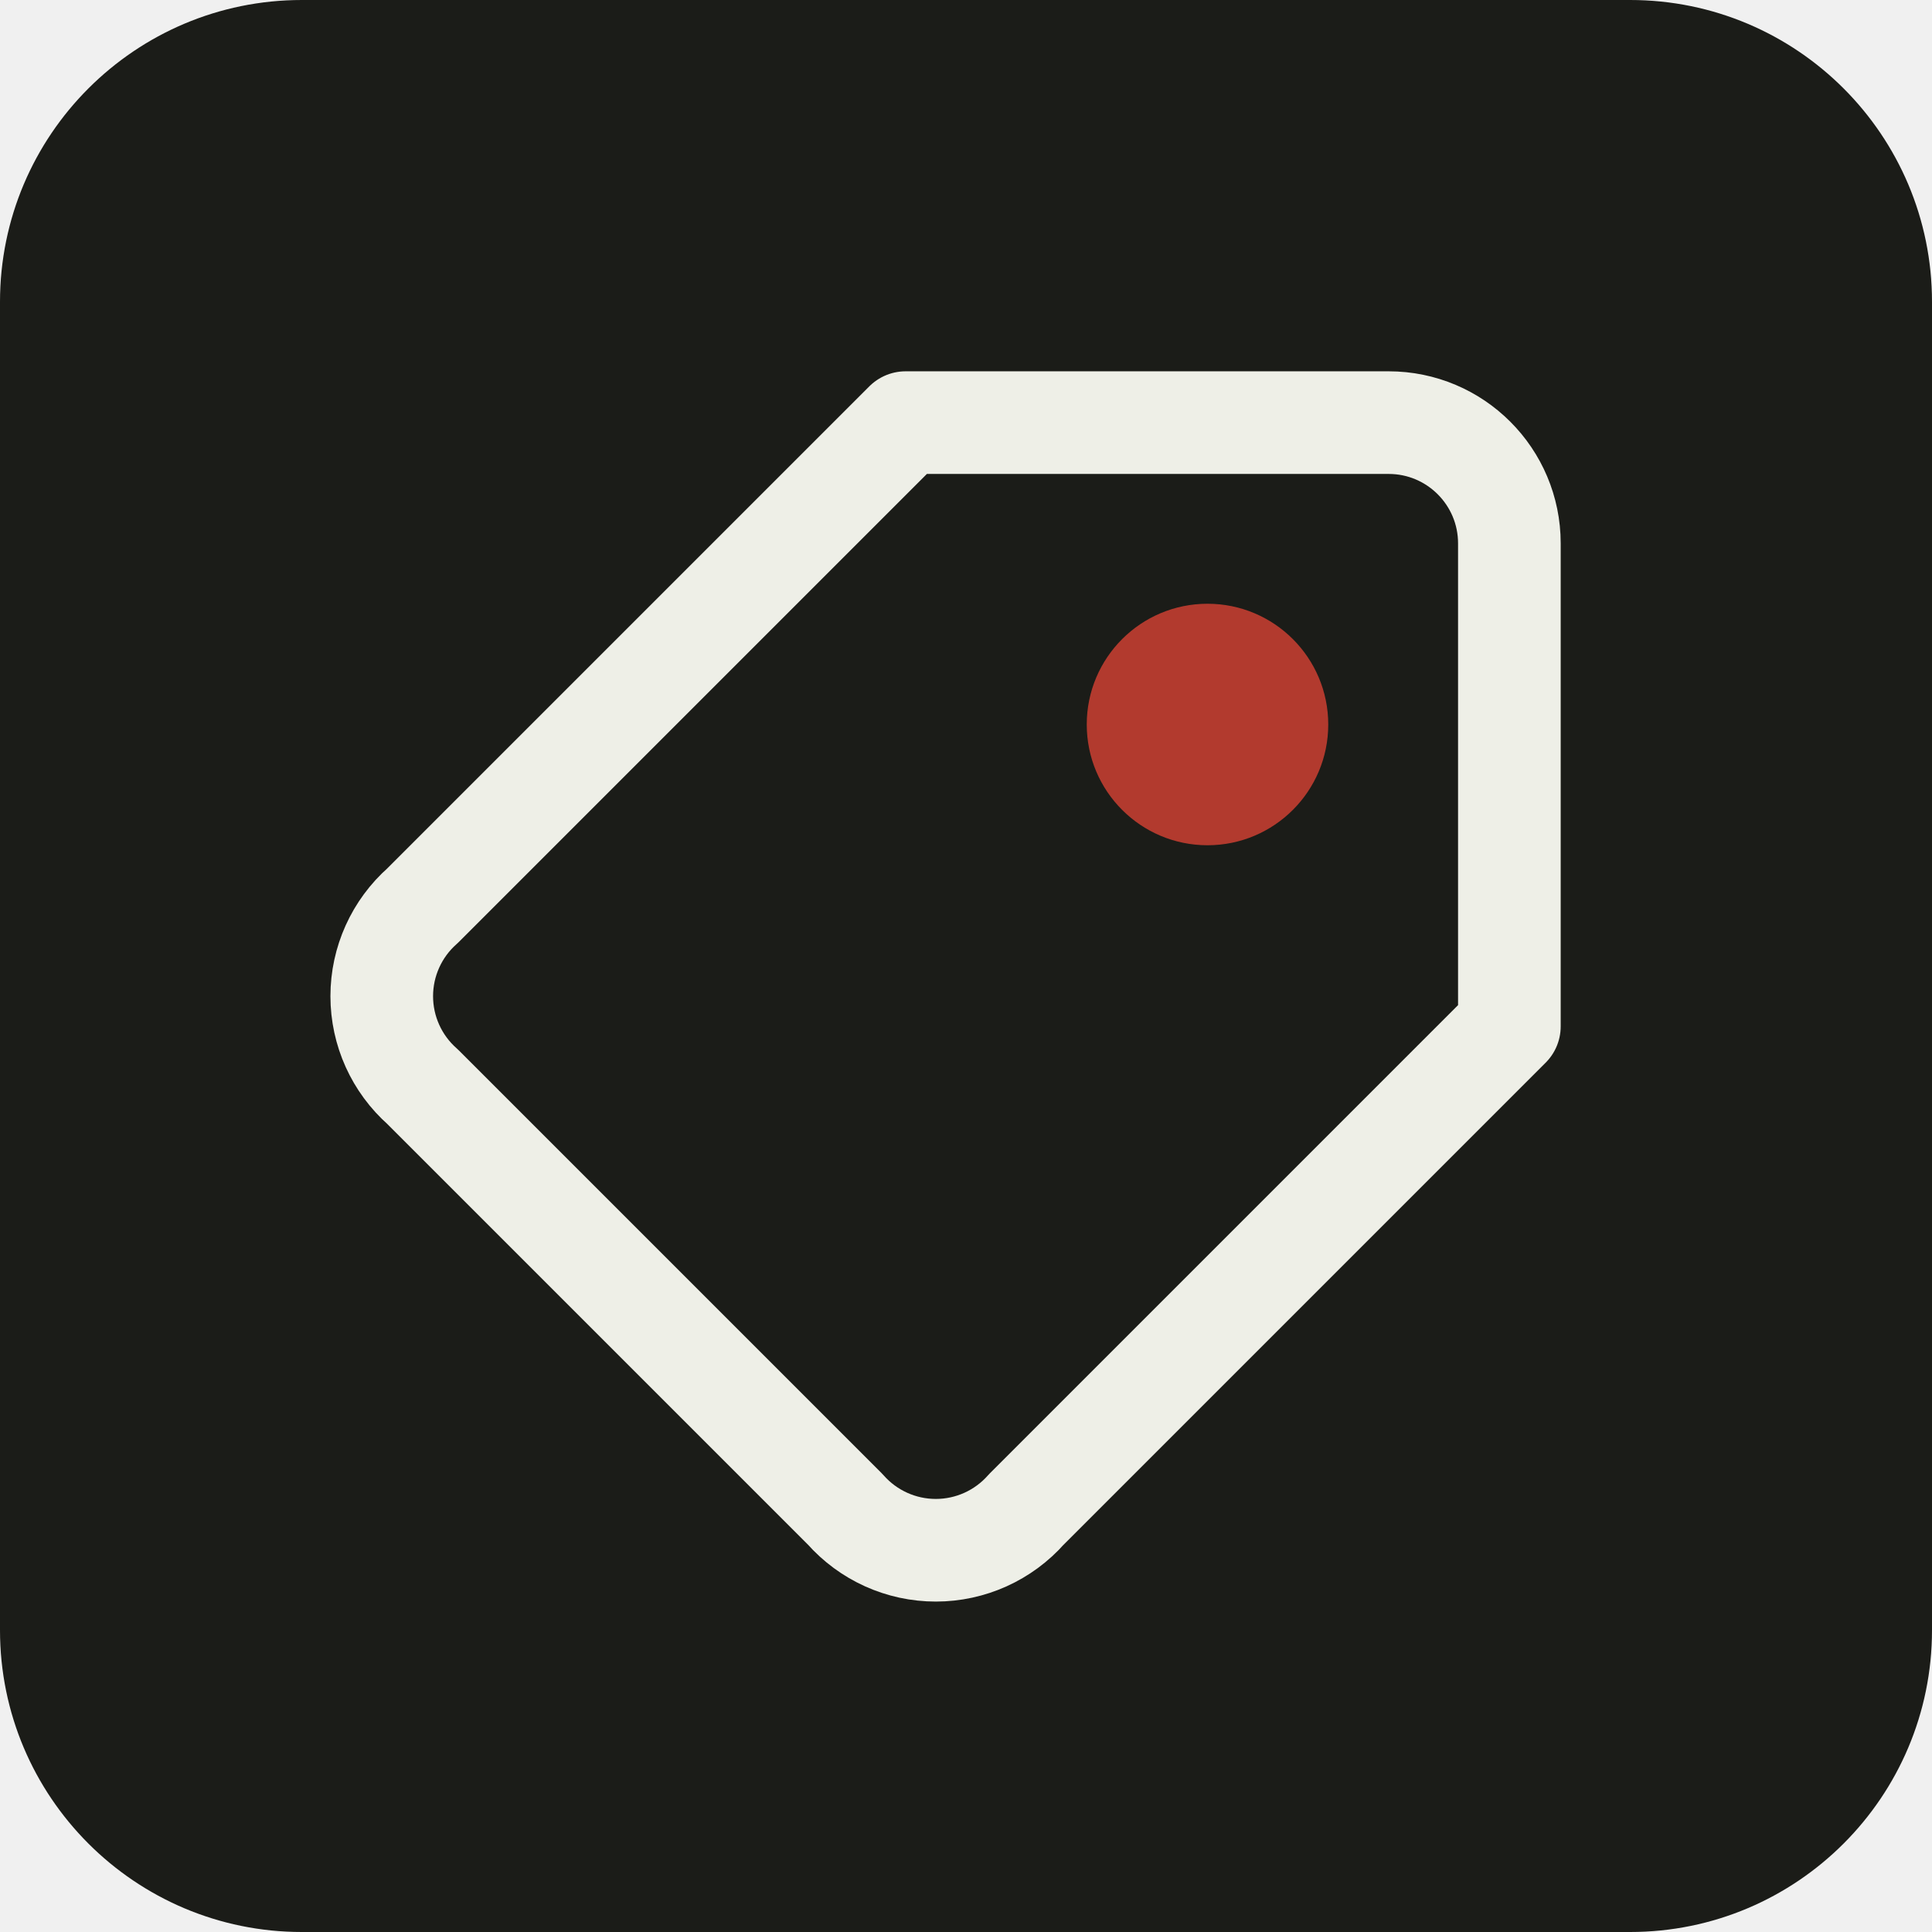
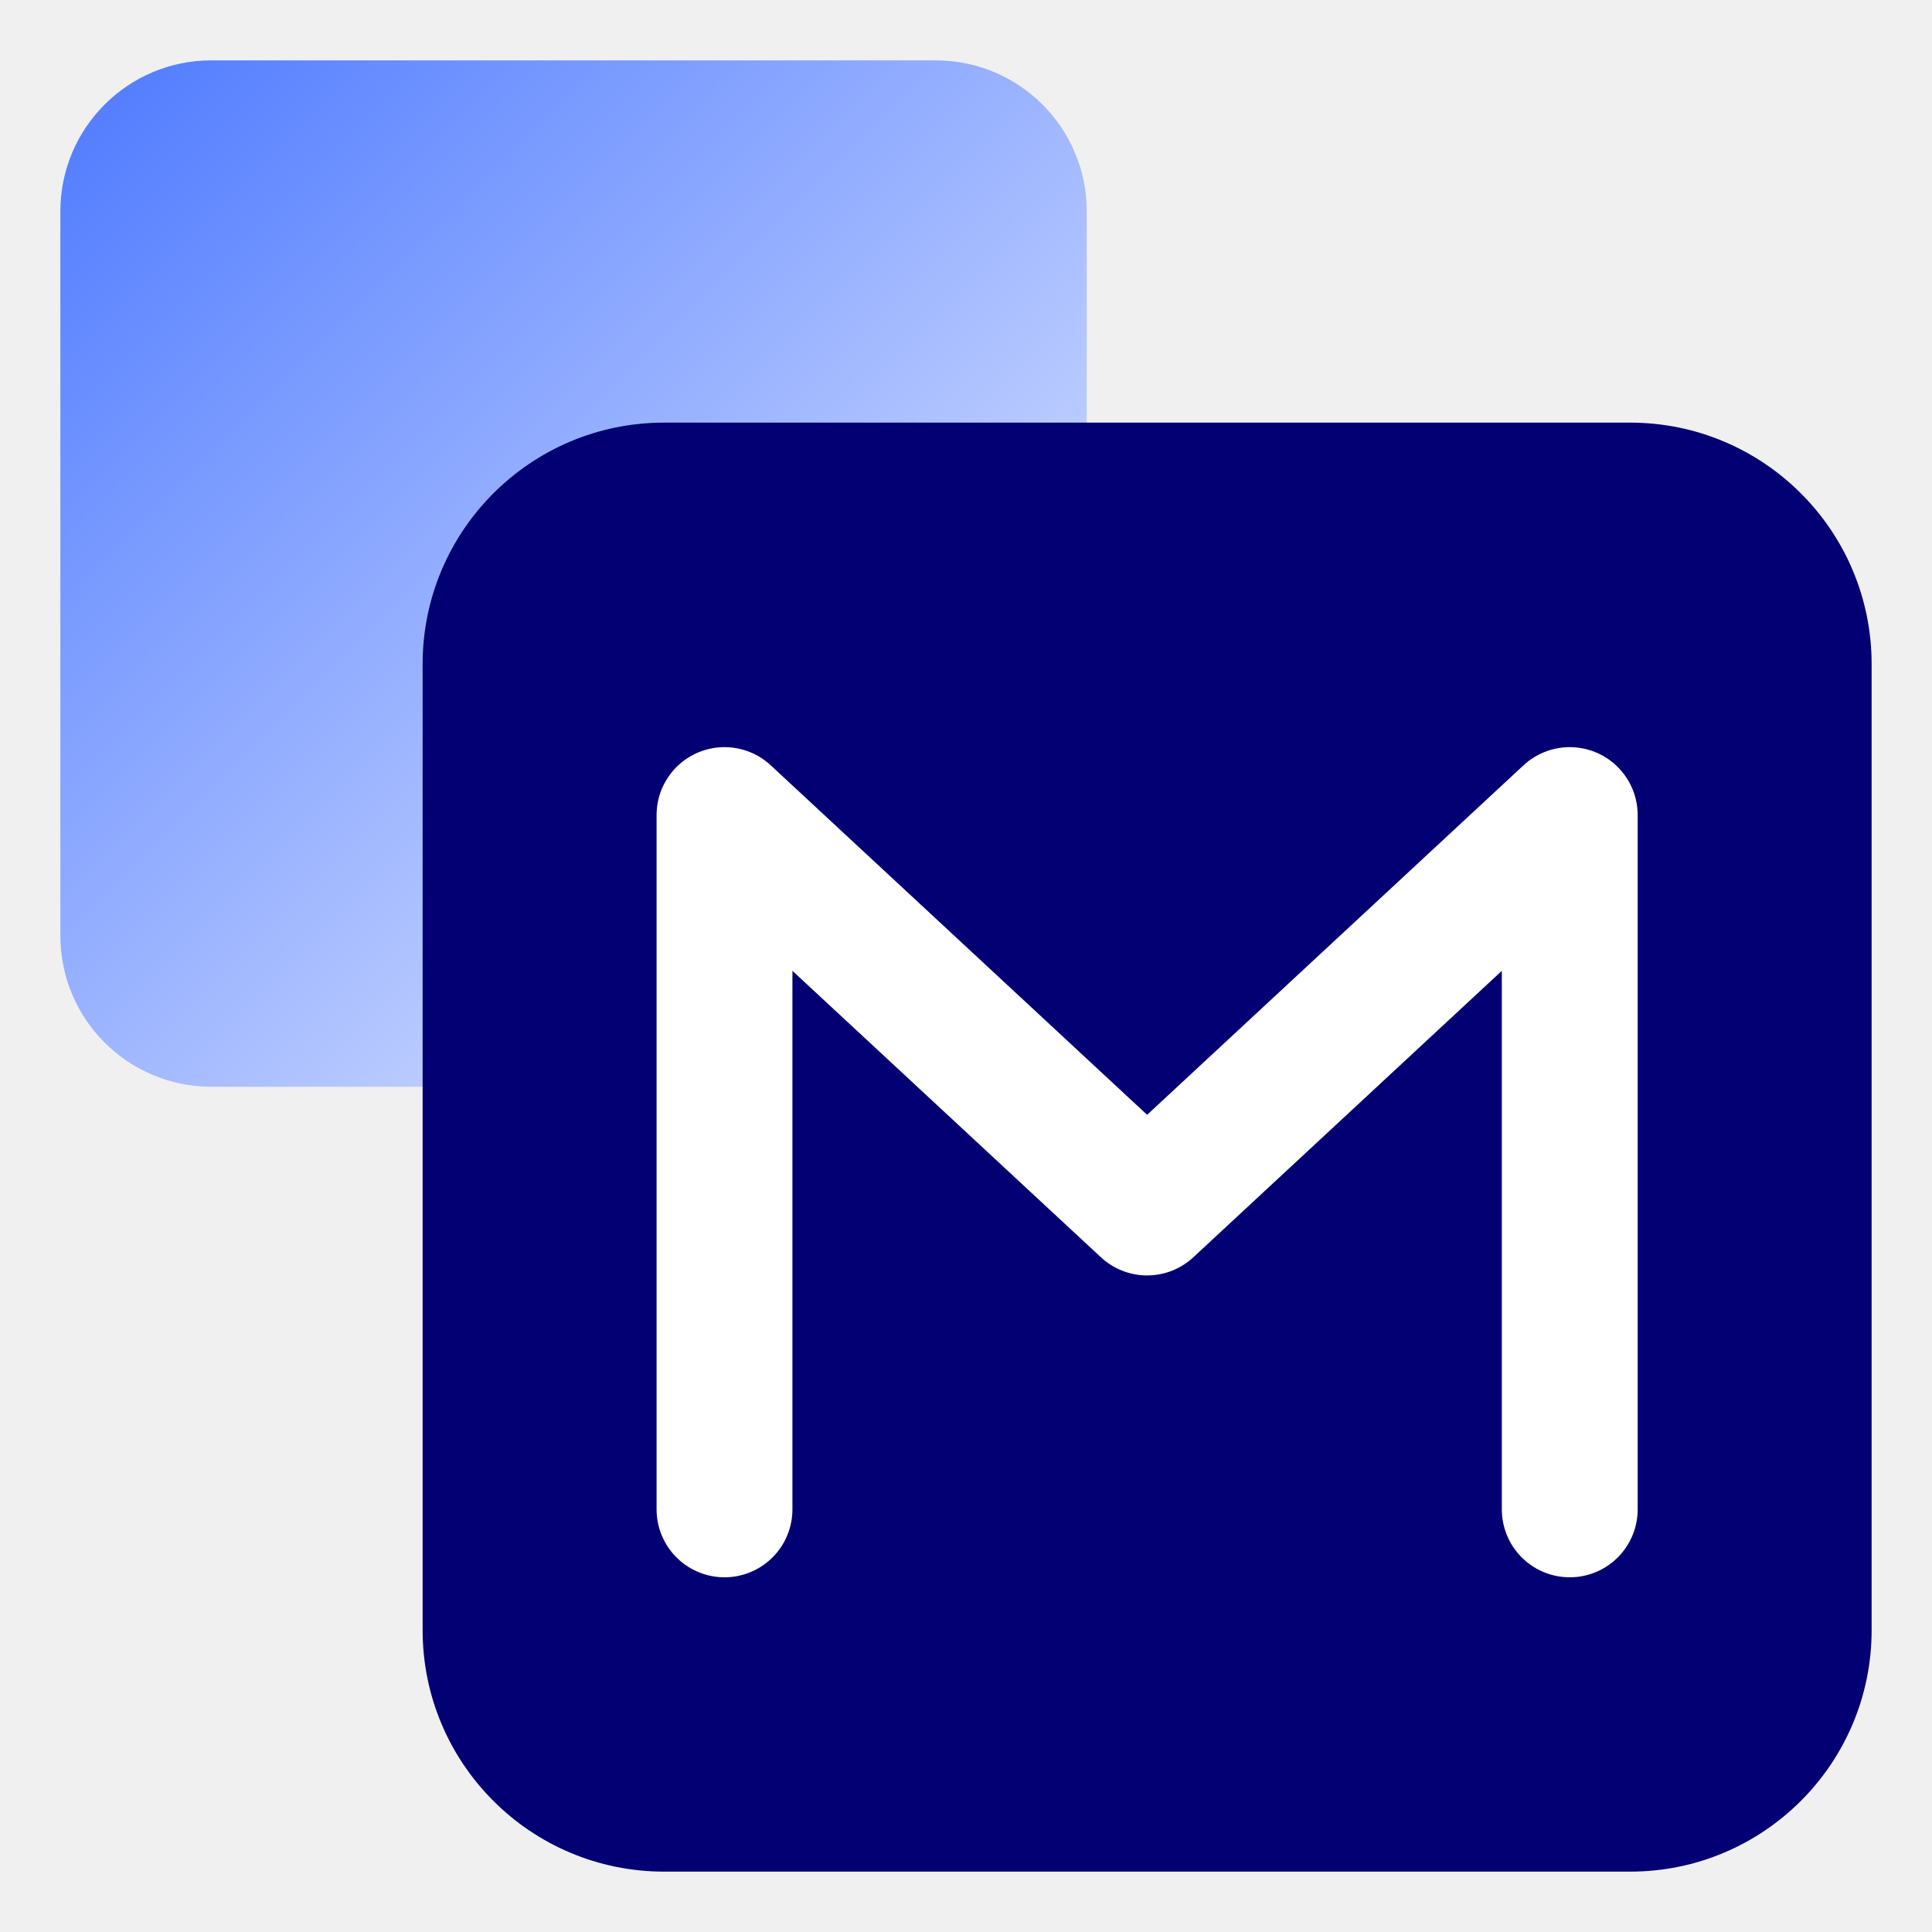
<svg xmlns="http://www.w3.org/2000/svg" viewBox="0 0 64 64">
-   <rect width="64" height="64" rx="10" fill="#1B1C18" />
-   <path d="M14 30 L30 14 H46 A4 4 0 0 1 50 18 V34 L34 50 A4 4 0 0 1 28 50 L14 36 A4 4 0 0 1 14 30 Z" fill="none" stroke="#EEEFE7" stroke-width="3.4" stroke-linejoin="round" />
-   <circle cx="40" cy="24" r="4" fill="#B23A2E" />
+   <defs>
+     <linearGradient id="g" x1="0" y1="0" x2="1" y2="1">
+       <stop offset="0" stop-color="#4D79FF" />
+       <stop offset="1" stop-color="#EEF2FF" />
+     </linearGradient>
+   </defs>
+   <rect x="2" y="2" width="34" height="34" rx="5" fill="url(#g)" />
+   <rect x="14" y="14" width="48" height="48" rx="8" fill="#020073" />
+   <path d="M24 50V27l14 13 14-13v23" fill="none" stroke="#fff" stroke-width="4.5" stroke-linecap="round" stroke-linejoin="round" />
</svg>
